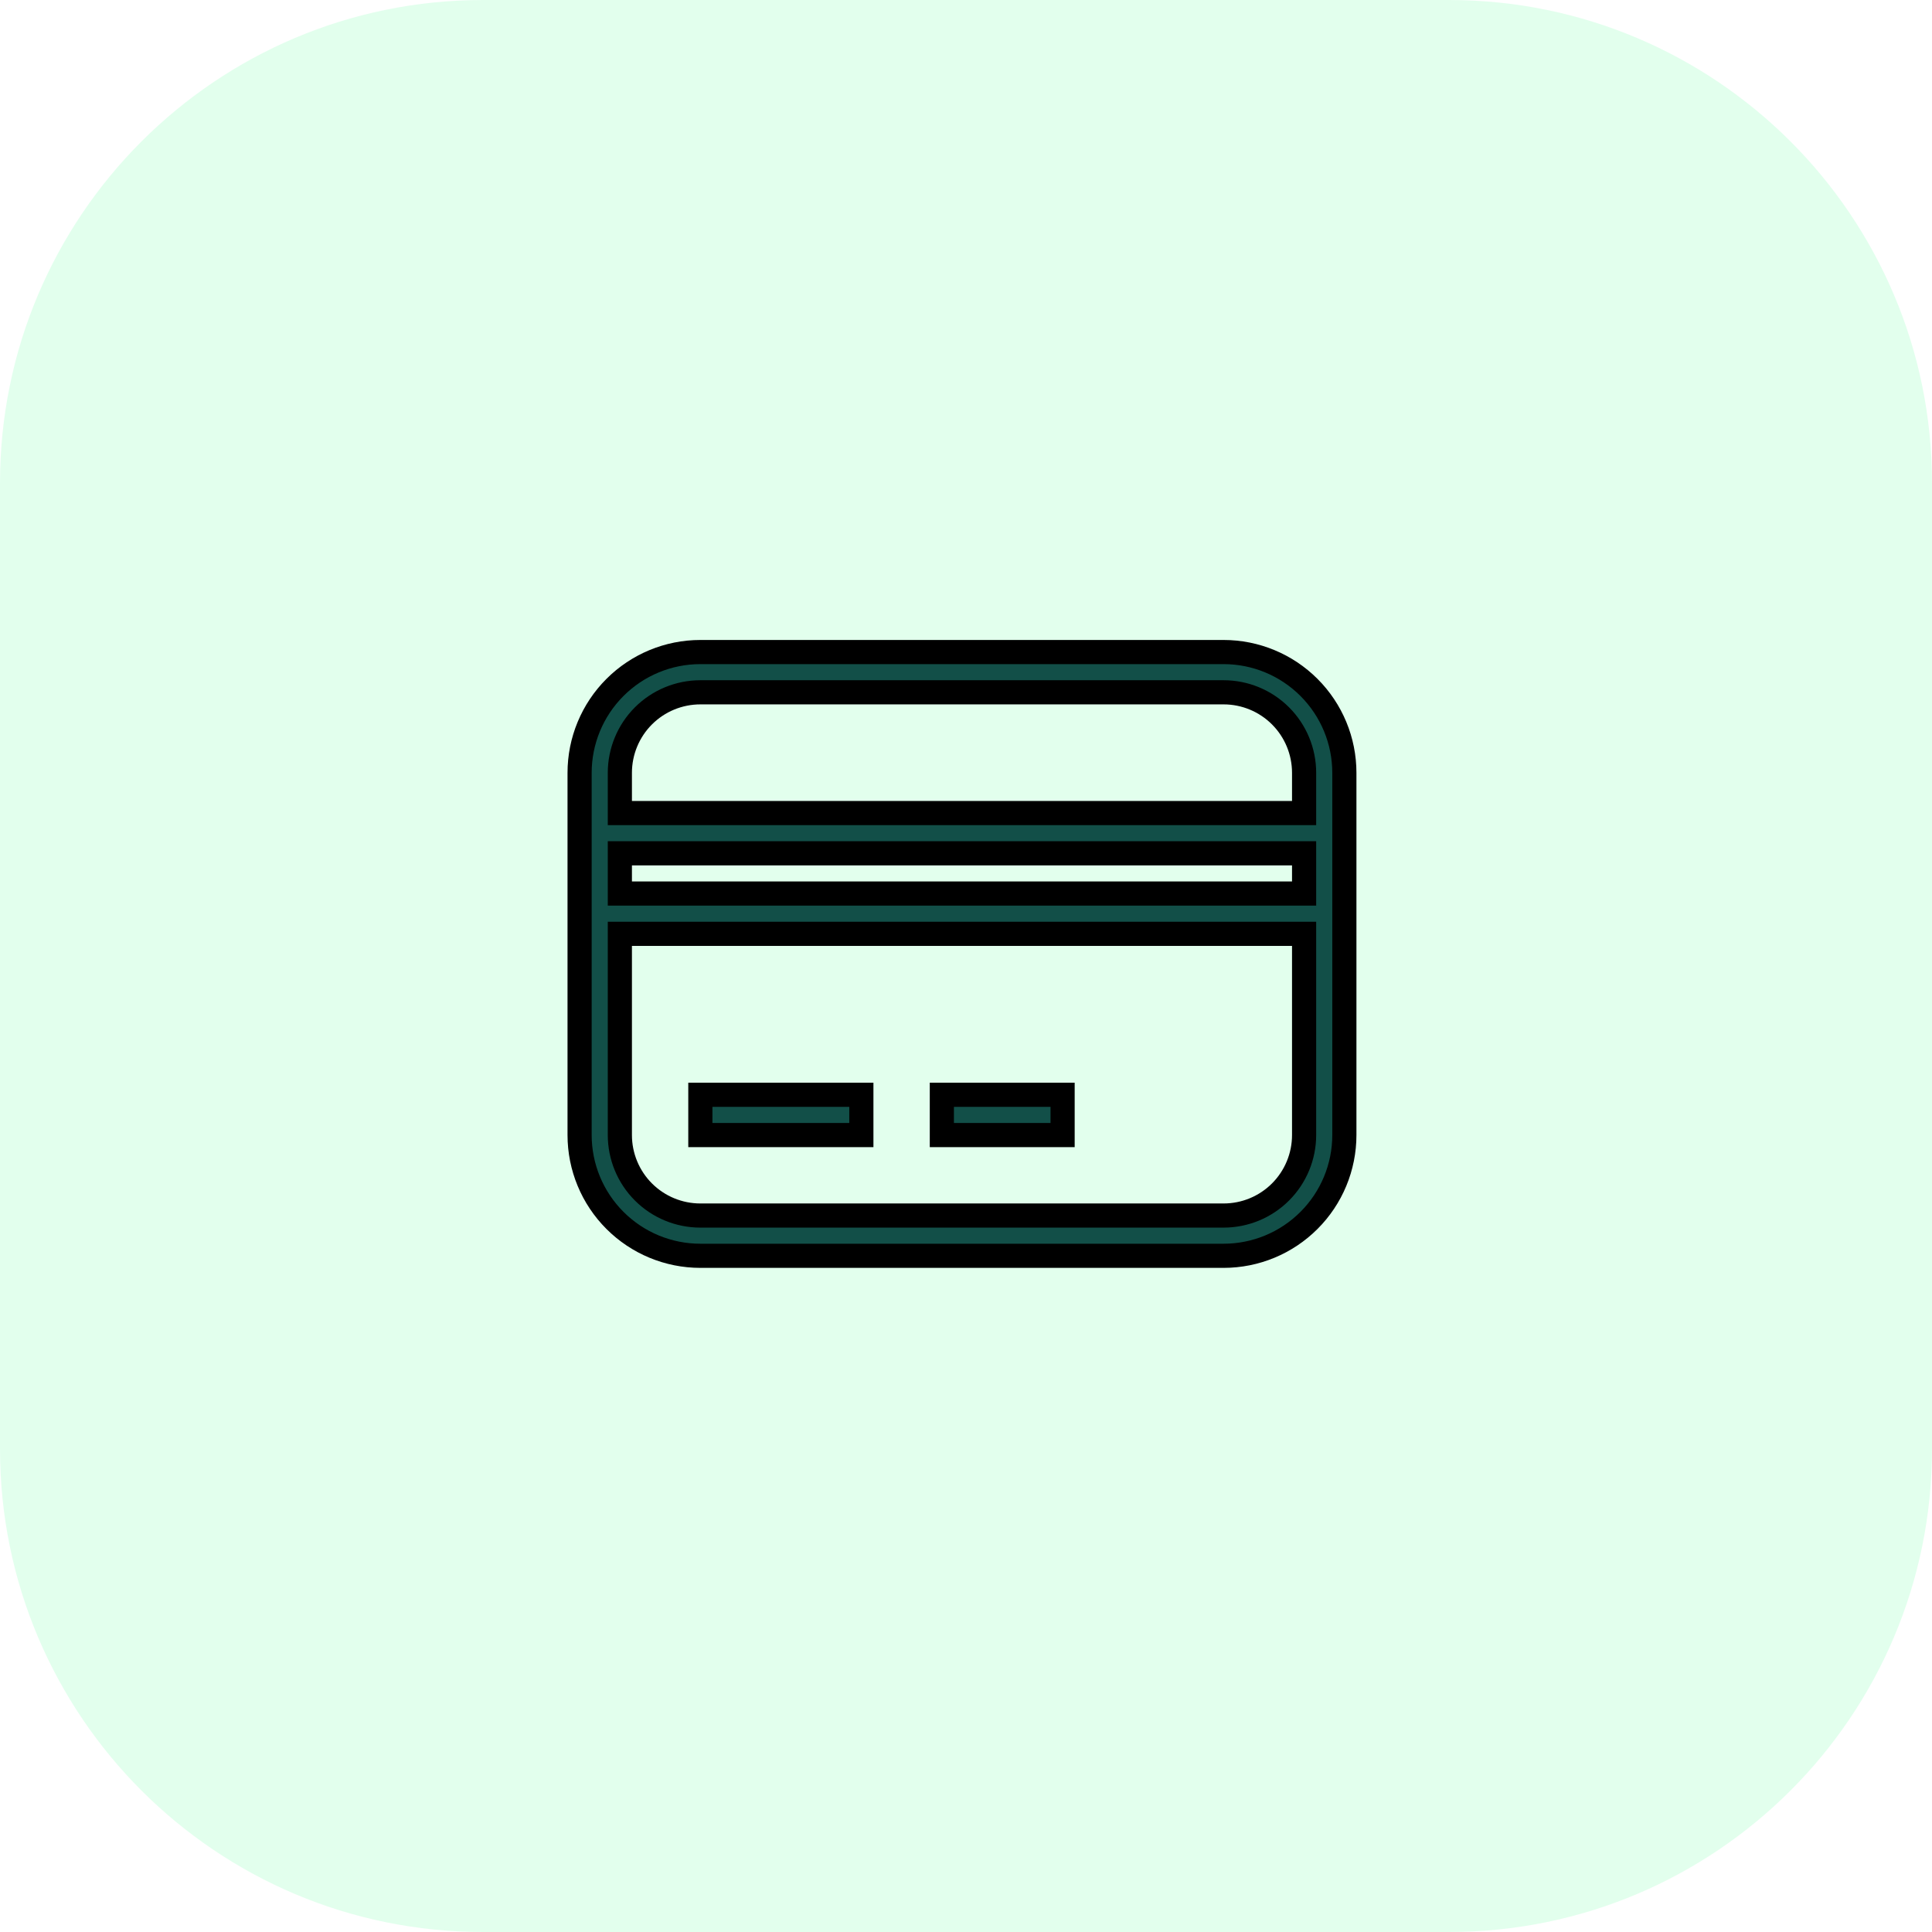
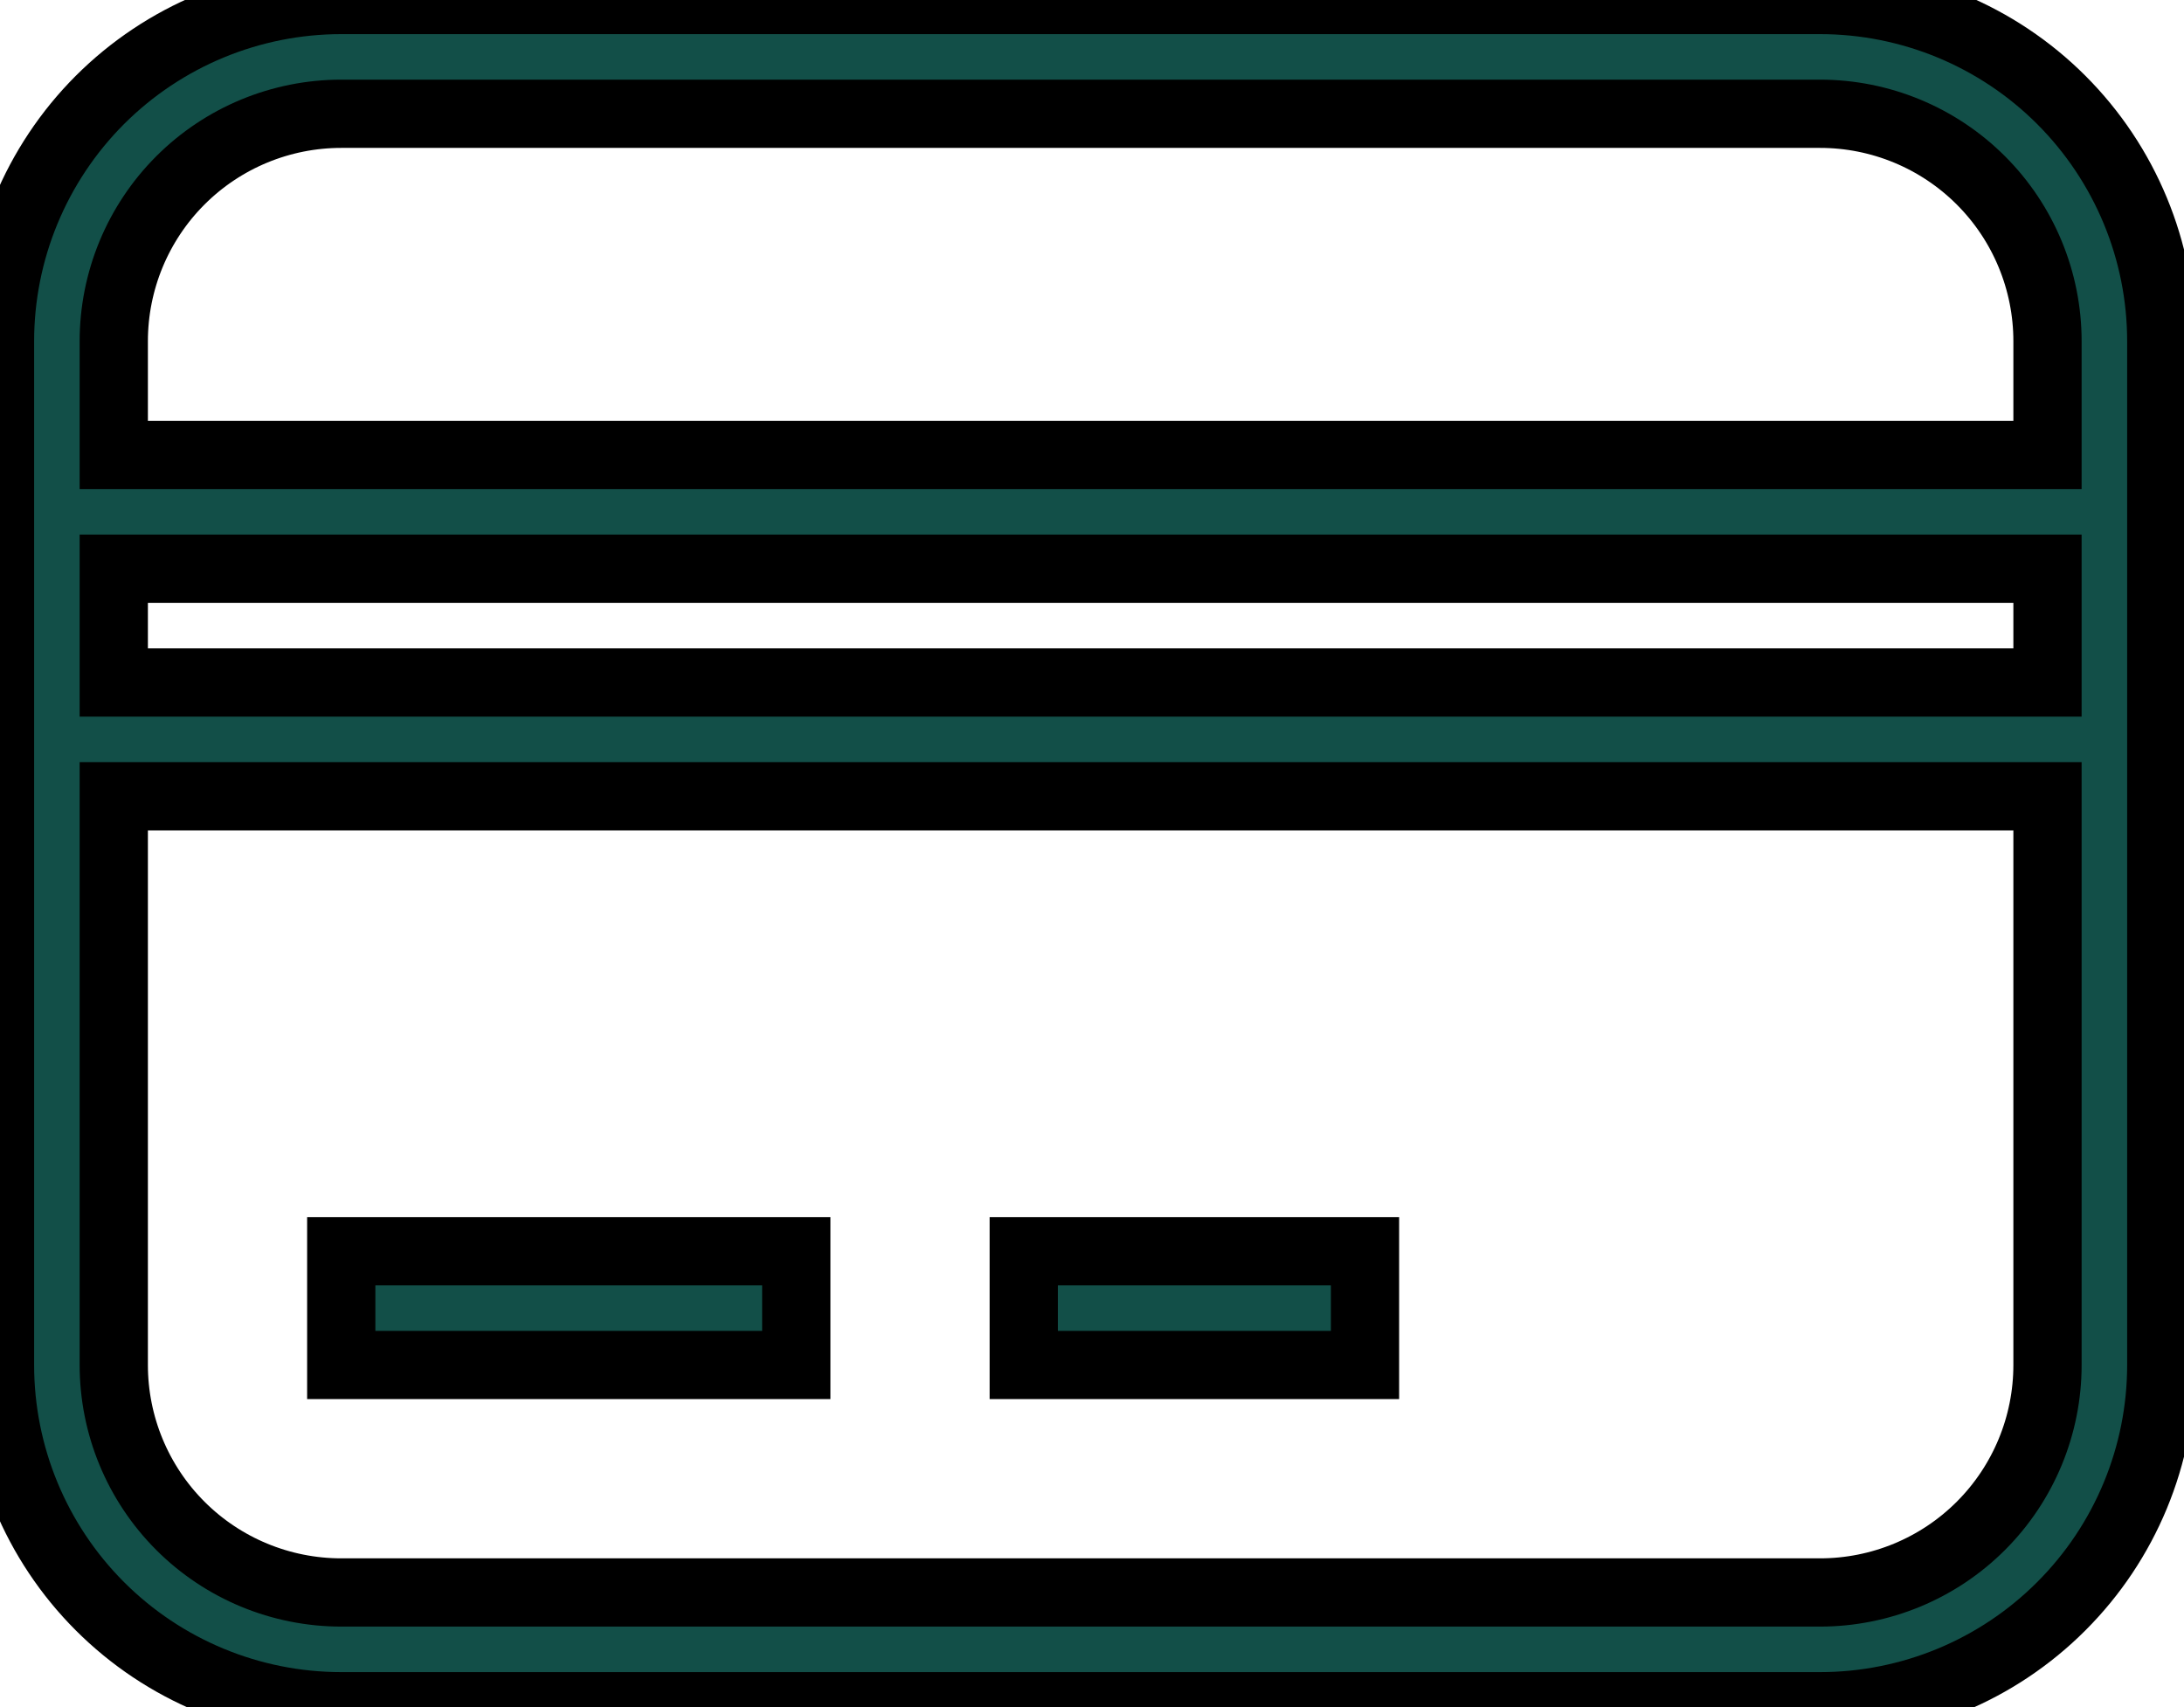
- <svg xmlns="http://www.w3.org/2000/svg" width="80" height="80" viewBox="0 0 80 80" fill="none">
-   <rect opacity="0.8" width="80" height="80" rx="20" fill="#DBFFE9" />
-   <path d="M29 27H50.667C51.993 27 53.264 27.527 54.202 28.465C55.14 29.402 55.667 30.674 55.667 32V47C55.667 48.326 55.14 49.598 54.202 50.535C53.264 51.473 51.993 52 50.667 52H29C27.674 52 26.402 51.473 25.465 50.535C24.527 49.598 24 48.326 24 47V32C24 30.674 24.527 29.402 25.465 28.465C26.402 27.527 27.674 27 29 27ZM29 28.667C28.116 28.667 27.268 29.018 26.643 29.643C26.018 30.268 25.667 31.116 25.667 32V33.667H54V32C54 31.116 53.649 30.268 53.024 29.643C52.399 29.018 51.551 28.667 50.667 28.667H29ZM25.667 47C25.667 47.884 26.018 48.732 26.643 49.357C27.268 49.982 28.116 50.333 29 50.333H50.667C51.551 50.333 52.399 49.982 53.024 49.357C53.649 48.732 54 47.884 54 47V38.667H25.667V47ZM29 45.333H35.667V47H29V45.333ZM39 45.333H44V47H39V45.333ZM25.667 35.333V37H54V35.333H25.667Z" fill="#124F48" />
-   <path d="M29 27H50.667C51.993 27 53.264 27.527 54.202 28.465C55.14 29.402 55.667 30.674 55.667 32V47C55.667 48.326 55.14 49.598 54.202 50.535C53.264 51.473 51.993 52 50.667 52H29C27.674 52 26.402 51.473 25.465 50.535C24.527 49.598 24 48.326 24 47V32C24 30.674 24.527 29.402 25.465 28.465C26.402 27.527 27.674 27 29 27ZM29 28.667C28.116 28.667 27.268 29.018 26.643 29.643C26.018 30.268 25.667 31.116 25.667 32V33.667H54V32C54 31.116 53.649 30.268 53.024 29.643C52.399 29.018 51.551 28.667 50.667 28.667H29ZM25.667 47C25.667 47.884 26.018 48.732 26.643 49.357C27.268 49.982 28.116 50.333 29 50.333H50.667C51.551 50.333 52.399 49.982 53.024 49.357C53.649 48.732 54 47.884 54 47V38.667H25.667V47ZM29 45.333H35.667V47H29V45.333ZM39 45.333H44V47H39V45.333ZM25.667 35.333V37H54V35.333H25.667Z" stroke="black" />
+ <svg xmlns="http://www.w3.org/2000/svg" width="32" height="25" viewBox="0 0 32 25" fill="none">
+   <path d="M5 0H26.667C27.993 0 29.265 0.527 30.202 1.464C31.14 2.402 31.667 3.674 31.667 5V20C31.667 21.326 31.14 22.598 30.202 23.535C29.265 24.473 27.993 25 26.667 25H5C3.674 25 2.402 24.473 1.464 23.535C0.527 22.598 0 21.326 0 20V5C0 3.674 0.527 2.402 1.464 1.464C2.402 0.527 3.674 0 5 0ZM5 1.667C4.116 1.667 3.268 2.018 2.643 2.643C2.018 3.268 1.667 4.116 1.667 5V6.667H30V5C30 4.116 29.649 3.268 29.024 2.643C28.399 2.018 27.551 1.667 26.667 1.667H5ZM1.667 20C1.667 20.884 2.018 21.732 2.643 22.357C3.268 22.982 4.116 23.333 5 23.333H26.667C27.551 23.333 28.399 22.982 29.024 22.357C29.649 21.732 30 20.884 30 20V11.667H1.667V20ZM5 18.333H11.667V20H5V18.333ZM15 18.333H20V20H15V18.333ZM1.667 8.333V10H30V8.333H1.667Z" fill="#124F48" />
+   <path d="M5 0H26.667C27.993 0 29.265 0.527 30.202 1.464C31.14 2.402 31.667 3.674 31.667 5V20C31.667 21.326 31.14 22.598 30.202 23.535C29.265 24.473 27.993 25 26.667 25H5C3.674 25 2.402 24.473 1.464 23.535C0.527 22.598 0 21.326 0 20V5C0 3.674 0.527 2.402 1.464 1.464C2.402 0.527 3.674 0 5 0ZM5 1.667C4.116 1.667 3.268 2.018 2.643 2.643C2.018 3.268 1.667 4.116 1.667 5V6.667H30V5C30 4.116 29.649 3.268 29.024 2.643C28.399 2.018 27.551 1.667 26.667 1.667H5ZM1.667 20C1.667 20.884 2.018 21.732 2.643 22.357C3.268 22.982 4.116 23.333 5 23.333H26.667C27.551 23.333 28.399 22.982 29.024 22.357C29.649 21.732 30 20.884 30 20V11.667H1.667V20ZM5 18.333H11.667V20H5V18.333ZM15 18.333H20V20H15V18.333ZM1.667 8.333V10H30V8.333H1.667Z" stroke="black" />
</svg>
